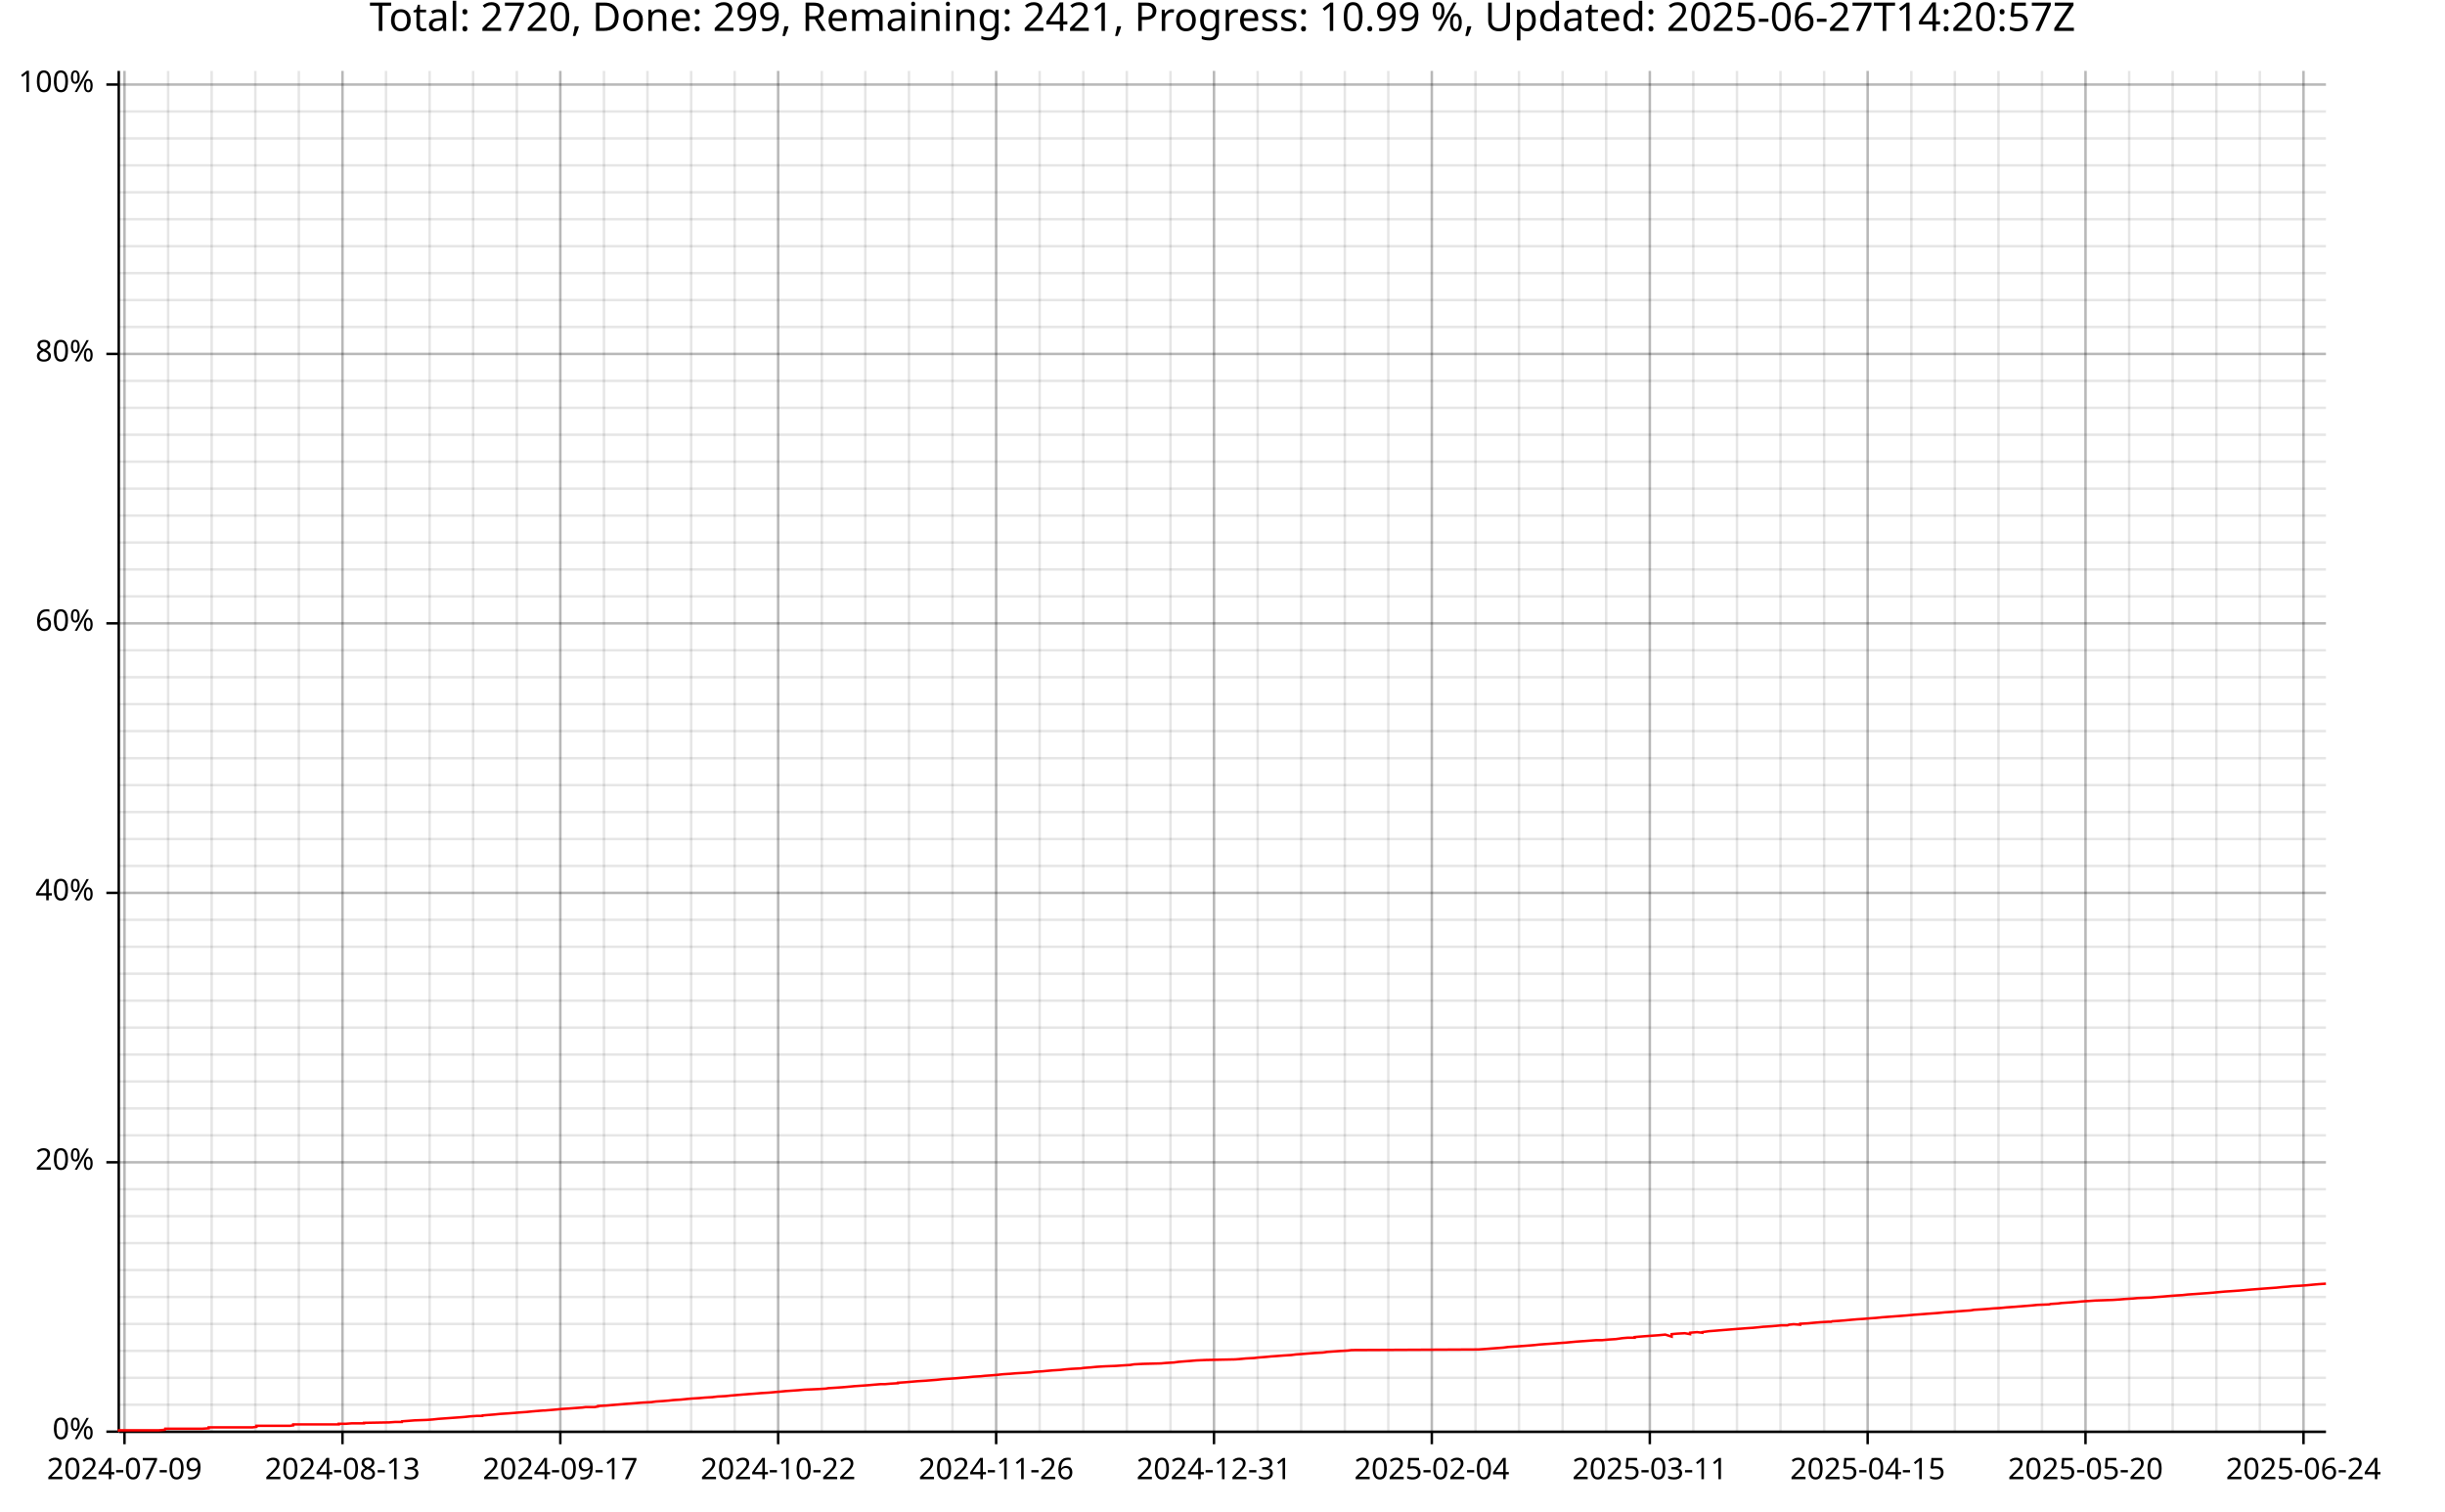
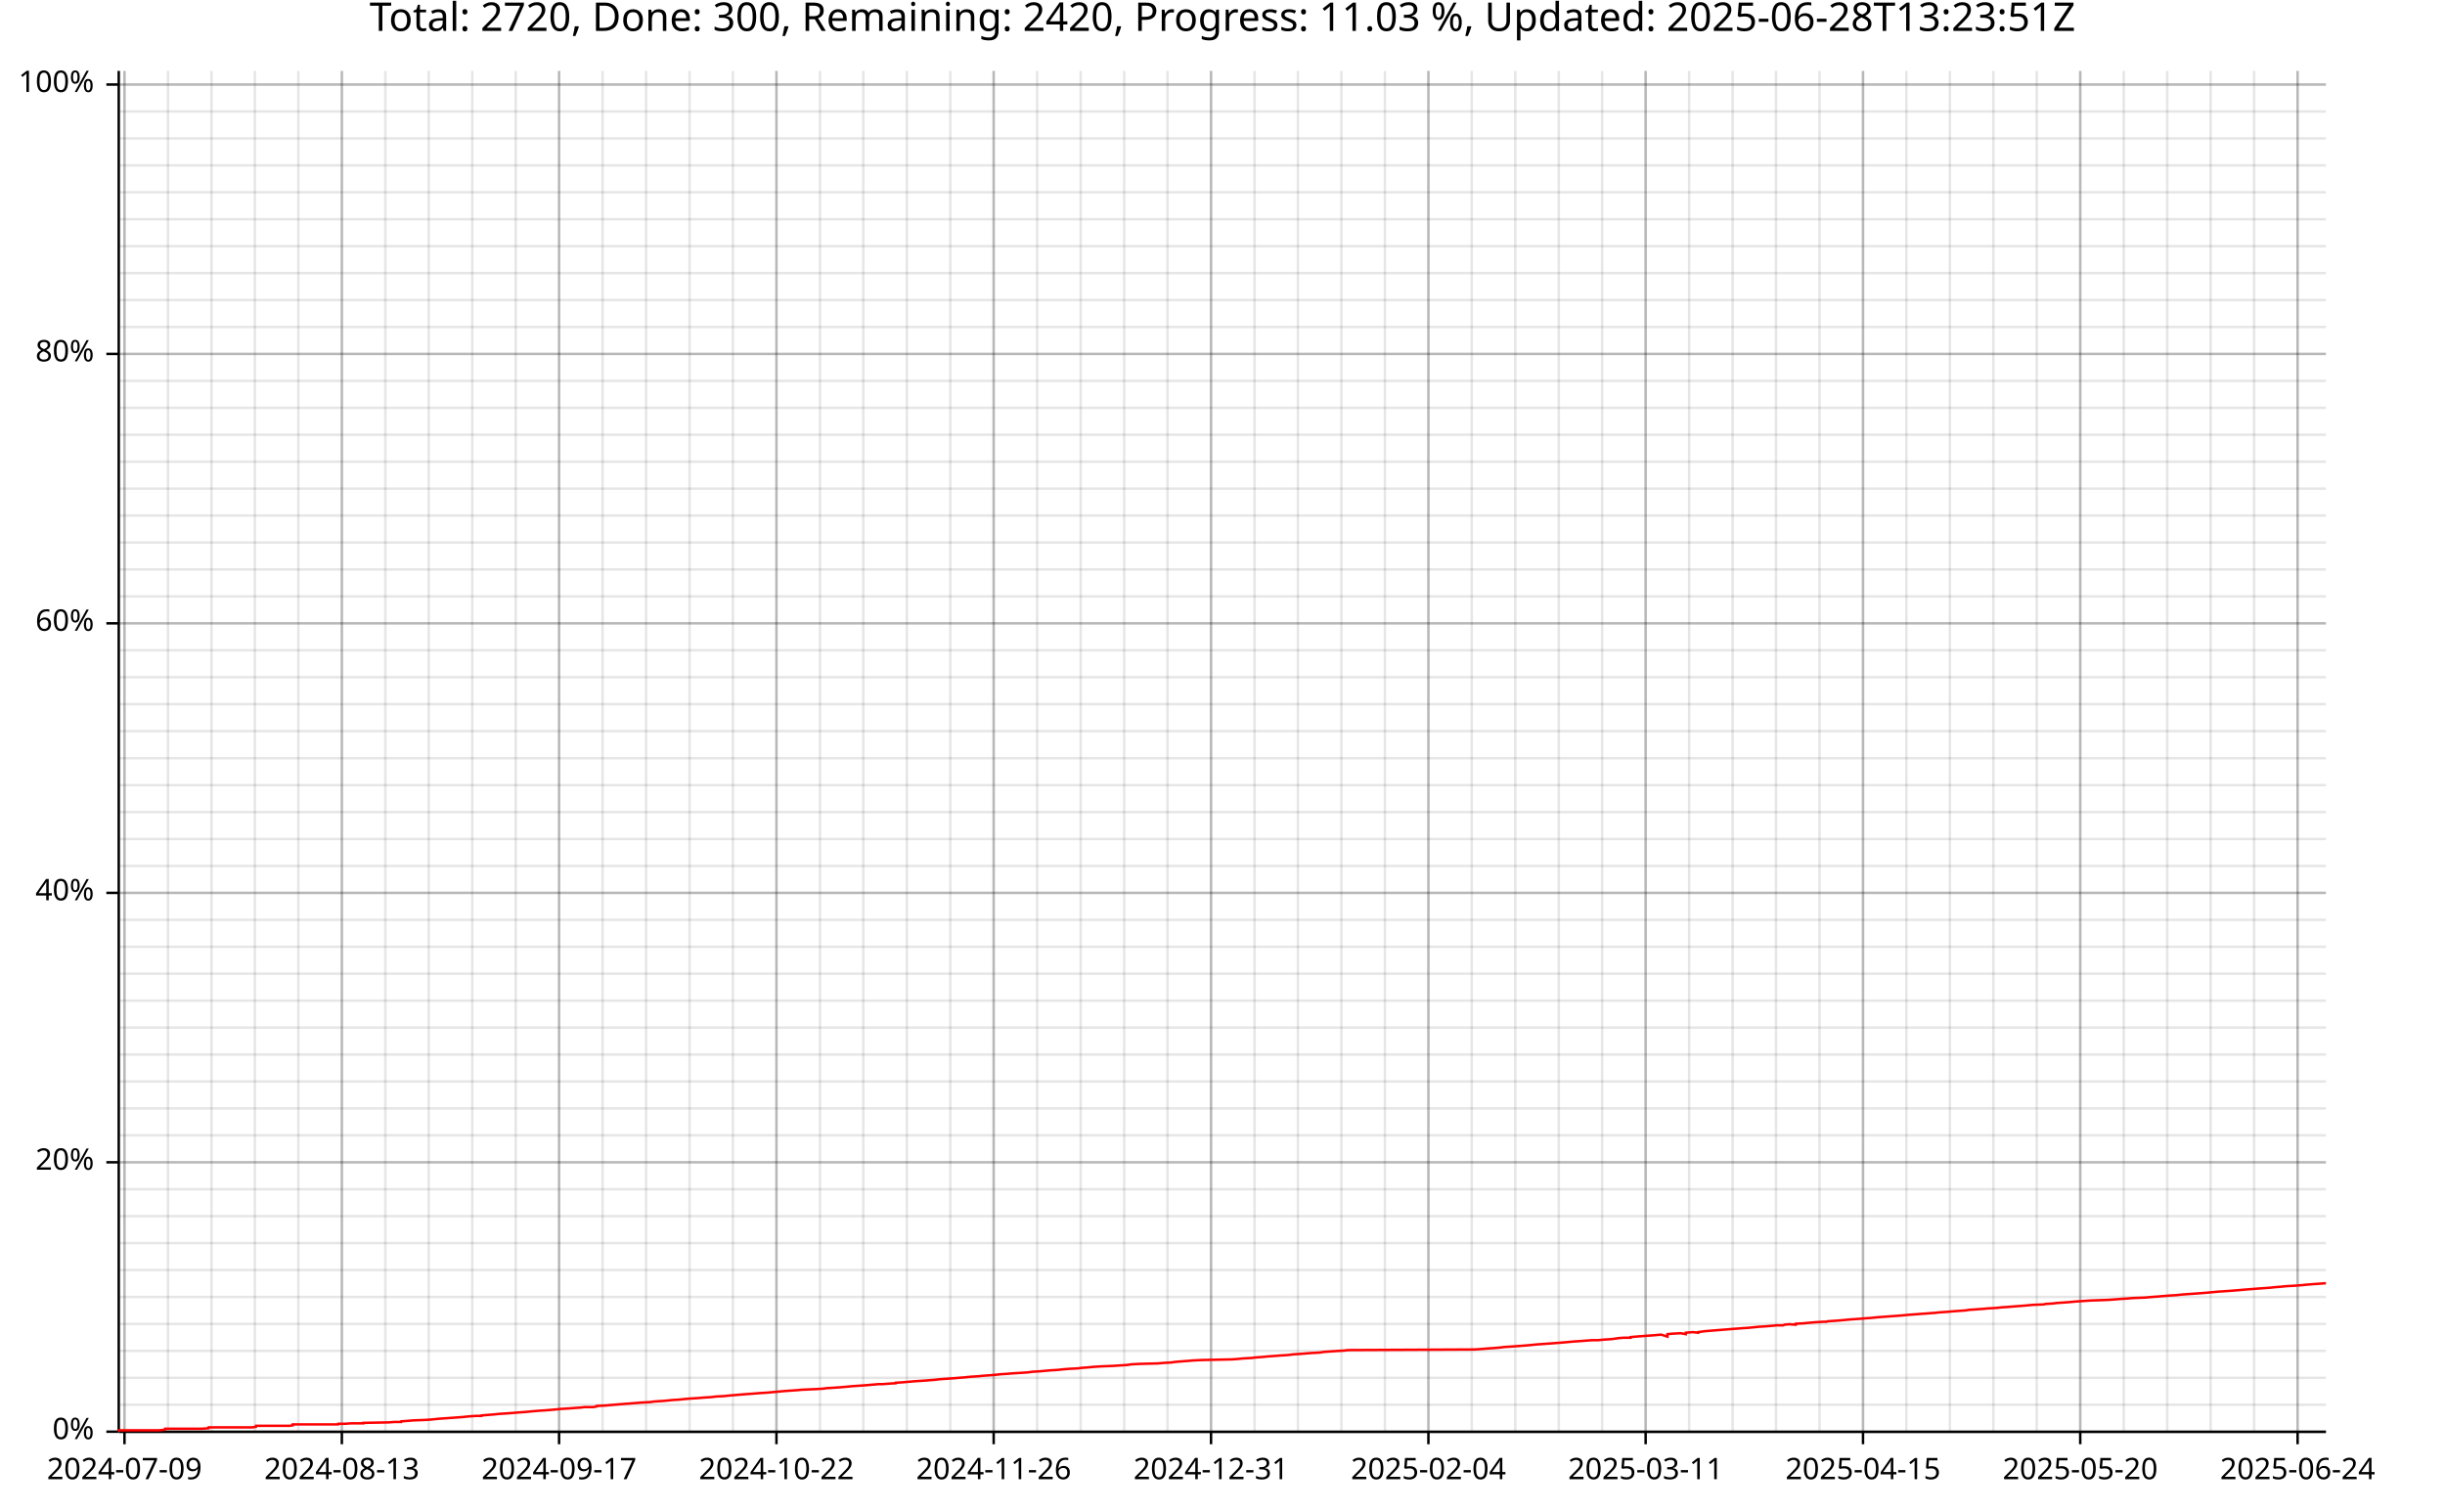
<svg xmlns="http://www.w3.org/2000/svg" width="987" height="610" viewBox="0 0 15792 9760">
  <text x="7896" y="5" dy="0.76em" text-anchor="middle" font-family="sans-serif" font-size="256" opacity="1" fill="#000000">
- Total: 2720, Done: 299, Remaining: 2421, Progress: 10.99 %, Updated: 2025-06-27T14:20:57Z
+ Total: 2720, Done: 300, Remaining: 2420, Progress: 11.03 %, Updated: 2025-06-28T13:23:51Z
</text>
  <line opacity="0.1" stroke="#000000" stroke-width="16" x1="804" y1="9247" x2="804" y2="458" />
-   <line opacity="0.1" stroke="#000000" stroke-width="16" x1="1086" y1="9247" x2="1086" y2="458" />
-   <line opacity="0.1" stroke="#000000" stroke-width="16" x1="1367" y1="9247" x2="1367" y2="458" />
-   <line opacity="0.1" stroke="#000000" stroke-width="16" x1="1649" y1="9247" x2="1649" y2="458" />
-   <line opacity="0.1" stroke="#000000" stroke-width="16" x1="1930" y1="9247" x2="1930" y2="458" />
-   <line opacity="0.1" stroke="#000000" stroke-width="16" x1="2212" y1="9247" x2="2212" y2="458" />
-   <line opacity="0.1" stroke="#000000" stroke-width="16" x1="2493" y1="9247" x2="2493" y2="458" />
-   <line opacity="0.1" stroke="#000000" stroke-width="16" x1="2775" y1="9247" x2="2775" y2="458" />
-   <line opacity="0.1" stroke="#000000" stroke-width="16" x1="3056" y1="9247" x2="3056" y2="458" />
-   <line opacity="0.1" stroke="#000000" stroke-width="16" x1="3338" y1="9247" x2="3338" y2="458" />
-   <line opacity="0.1" stroke="#000000" stroke-width="16" x1="3619" y1="9247" x2="3619" y2="458" />
-   <line opacity="0.1" stroke="#000000" stroke-width="16" x1="3901" y1="9247" x2="3901" y2="458" />
-   <line opacity="0.1" stroke="#000000" stroke-width="16" x1="4182" y1="9247" x2="4182" y2="458" />
-   <line opacity="0.1" stroke="#000000" stroke-width="16" x1="4464" y1="9247" x2="4464" y2="458" />
-   <line opacity="0.1" stroke="#000000" stroke-width="16" x1="4745" y1="9247" x2="4745" y2="458" />
-   <line opacity="0.1" stroke="#000000" stroke-width="16" x1="5026" y1="9247" x2="5026" y2="458" />
-   <line opacity="0.1" stroke="#000000" stroke-width="16" x1="5308" y1="9247" x2="5308" y2="458" />
-   <line opacity="0.1" stroke="#000000" stroke-width="16" x1="5589" y1="9247" x2="5589" y2="458" />
-   <line opacity="0.1" stroke="#000000" stroke-width="16" x1="5871" y1="9247" x2="5871" y2="458" />
-   <line opacity="0.1" stroke="#000000" stroke-width="16" x1="6152" y1="9247" x2="6152" y2="458" />
-   <line opacity="0.1" stroke="#000000" stroke-width="16" x1="6434" y1="9247" x2="6434" y2="458" />
-   <line opacity="0.1" stroke="#000000" stroke-width="16" x1="6715" y1="9247" x2="6715" y2="458" />
-   <line opacity="0.1" stroke="#000000" stroke-width="16" x1="6997" y1="9247" x2="6997" y2="458" />
-   <line opacity="0.1" stroke="#000000" stroke-width="16" x1="7278" y1="9247" x2="7278" y2="458" />
-   <line opacity="0.1" stroke="#000000" stroke-width="16" x1="7560" y1="9247" x2="7560" y2="458" />
-   <line opacity="0.1" stroke="#000000" stroke-width="16" x1="7841" y1="9247" x2="7841" y2="458" />
-   <line opacity="0.1" stroke="#000000" stroke-width="16" x1="8123" y1="9247" x2="8123" y2="458" />
-   <line opacity="0.1" stroke="#000000" stroke-width="16" x1="8404" y1="9247" x2="8404" y2="458" />
-   <line opacity="0.1" stroke="#000000" stroke-width="16" x1="8686" y1="9247" x2="8686" y2="458" />
-   <line opacity="0.1" stroke="#000000" stroke-width="16" x1="8967" y1="9247" x2="8967" y2="458" />
-   <line opacity="0.1" stroke="#000000" stroke-width="16" x1="9248" y1="9247" x2="9248" y2="458" />
-   <line opacity="0.1" stroke="#000000" stroke-width="16" x1="9530" y1="9247" x2="9530" y2="458" />
-   <line opacity="0.1" stroke="#000000" stroke-width="16" x1="9811" y1="9247" x2="9811" y2="458" />
-   <line opacity="0.1" stroke="#000000" stroke-width="16" x1="10093" y1="9247" x2="10093" y2="458" />
-   <line opacity="0.1" stroke="#000000" stroke-width="16" x1="10374" y1="9247" x2="10374" y2="458" />
-   <line opacity="0.1" stroke="#000000" stroke-width="16" x1="10656" y1="9247" x2="10656" y2="458" />
-   <line opacity="0.1" stroke="#000000" stroke-width="16" x1="10937" y1="9247" x2="10937" y2="458" />
-   <line opacity="0.1" stroke="#000000" stroke-width="16" x1="11219" y1="9247" x2="11219" y2="458" />
-   <line opacity="0.1" stroke="#000000" stroke-width="16" x1="11500" y1="9247" x2="11500" y2="458" />
-   <line opacity="0.1" stroke="#000000" stroke-width="16" x1="11782" y1="9247" x2="11782" y2="458" />
-   <line opacity="0.1" stroke="#000000" stroke-width="16" x1="12063" y1="9247" x2="12063" y2="458" />
-   <line opacity="0.1" stroke="#000000" stroke-width="16" x1="12345" y1="9247" x2="12345" y2="458" />
-   <line opacity="0.1" stroke="#000000" stroke-width="16" x1="12626" y1="9247" x2="12626" y2="458" />
-   <line opacity="0.1" stroke="#000000" stroke-width="16" x1="12908" y1="9247" x2="12908" y2="458" />
-   <line opacity="0.1" stroke="#000000" stroke-width="16" x1="13189" y1="9247" x2="13189" y2="458" />
-   <line opacity="0.1" stroke="#000000" stroke-width="16" x1="13470" y1="9247" x2="13470" y2="458" />
-   <line opacity="0.1" stroke="#000000" stroke-width="16" x1="13752" y1="9247" x2="13752" y2="458" />
-   <line opacity="0.1" stroke="#000000" stroke-width="16" x1="14033" y1="9247" x2="14033" y2="458" />
-   <line opacity="0.1" stroke="#000000" stroke-width="16" x1="14315" y1="9247" x2="14315" y2="458" />
-   <line opacity="0.1" stroke="#000000" stroke-width="16" x1="14596" y1="9247" x2="14596" y2="458" />
-   <line opacity="0.1" stroke="#000000" stroke-width="16" x1="14878" y1="9247" x2="14878" y2="458" />
+   <line opacity="0.1" stroke="#000000" stroke-width="16" x1="1085" y1="9247" x2="1085" y2="458" />
+   <line opacity="0.1" stroke="#000000" stroke-width="16" x1="1366" y1="9247" x2="1366" y2="458" />
+   <line opacity="0.1" stroke="#000000" stroke-width="16" x1="1646" y1="9247" x2="1646" y2="458" />
+   <line opacity="0.1" stroke="#000000" stroke-width="16" x1="1927" y1="9247" x2="1927" y2="458" />
+   <line opacity="0.1" stroke="#000000" stroke-width="16" x1="2208" y1="9247" x2="2208" y2="458" />
+   <line opacity="0.1" stroke="#000000" stroke-width="16" x1="2489" y1="9247" x2="2489" y2="458" />
+   <line opacity="0.1" stroke="#000000" stroke-width="16" x1="2769" y1="9247" x2="2769" y2="458" />
+   <line opacity="0.1" stroke="#000000" stroke-width="16" x1="3050" y1="9247" x2="3050" y2="458" />
+   <line opacity="0.1" stroke="#000000" stroke-width="16" x1="3331" y1="9247" x2="3331" y2="458" />
+   <line opacity="0.1" stroke="#000000" stroke-width="16" x1="3611" y1="9247" x2="3611" y2="458" />
+   <line opacity="0.1" stroke="#000000" stroke-width="16" x1="3892" y1="9247" x2="3892" y2="458" />
+   <line opacity="0.1" stroke="#000000" stroke-width="16" x1="4173" y1="9247" x2="4173" y2="458" />
+   <line opacity="0.1" stroke="#000000" stroke-width="16" x1="4454" y1="9247" x2="4454" y2="458" />
+   <line opacity="0.1" stroke="#000000" stroke-width="16" x1="4734" y1="9247" x2="4734" y2="458" />
+   <line opacity="0.1" stroke="#000000" stroke-width="16" x1="5015" y1="9247" x2="5015" y2="458" />
+   <line opacity="0.1" stroke="#000000" stroke-width="16" x1="5296" y1="9247" x2="5296" y2="458" />
+   <line opacity="0.1" stroke="#000000" stroke-width="16" x1="5576" y1="9247" x2="5576" y2="458" />
+   <line opacity="0.1" stroke="#000000" stroke-width="16" x1="5857" y1="9247" x2="5857" y2="458" />
+   <line opacity="0.1" stroke="#000000" stroke-width="16" x1="6138" y1="9247" x2="6138" y2="458" />
+   <line opacity="0.1" stroke="#000000" stroke-width="16" x1="6418" y1="9247" x2="6418" y2="458" />
+   <line opacity="0.1" stroke="#000000" stroke-width="16" x1="6699" y1="9247" x2="6699" y2="458" />
+   <line opacity="0.1" stroke="#000000" stroke-width="16" x1="6980" y1="9247" x2="6980" y2="458" />
+   <line opacity="0.1" stroke="#000000" stroke-width="16" x1="7261" y1="9247" x2="7261" y2="458" />
+   <line opacity="0.1" stroke="#000000" stroke-width="16" x1="7541" y1="9247" x2="7541" y2="458" />
+   <line opacity="0.1" stroke="#000000" stroke-width="16" x1="7822" y1="9247" x2="7822" y2="458" />
+   <line opacity="0.1" stroke="#000000" stroke-width="16" x1="8103" y1="9247" x2="8103" y2="458" />
+   <line opacity="0.1" stroke="#000000" stroke-width="16" x1="8383" y1="9247" x2="8383" y2="458" />
+   <line opacity="0.1" stroke="#000000" stroke-width="16" x1="8664" y1="9247" x2="8664" y2="458" />
+   <line opacity="0.1" stroke="#000000" stroke-width="16" x1="8945" y1="9247" x2="8945" y2="458" />
+   <line opacity="0.1" stroke="#000000" stroke-width="16" x1="9226" y1="9247" x2="9226" y2="458" />
+   <line opacity="0.1" stroke="#000000" stroke-width="16" x1="9506" y1="9247" x2="9506" y2="458" />
+   <line opacity="0.1" stroke="#000000" stroke-width="16" x1="9787" y1="9247" x2="9787" y2="458" />
+   <line opacity="0.1" stroke="#000000" stroke-width="16" x1="10068" y1="9247" x2="10068" y2="458" />
+   <line opacity="0.1" stroke="#000000" stroke-width="16" x1="10348" y1="9247" x2="10348" y2="458" />
+   <line opacity="0.1" stroke="#000000" stroke-width="16" x1="10629" y1="9247" x2="10629" y2="458" />
+   <line opacity="0.1" stroke="#000000" stroke-width="16" x1="10910" y1="9247" x2="10910" y2="458" />
+   <line opacity="0.1" stroke="#000000" stroke-width="16" x1="11191" y1="9247" x2="11191" y2="458" />
+   <line opacity="0.1" stroke="#000000" stroke-width="16" x1="11471" y1="9247" x2="11471" y2="458" />
+   <line opacity="0.1" stroke="#000000" stroke-width="16" x1="11752" y1="9247" x2="11752" y2="458" />
+   <line opacity="0.1" stroke="#000000" stroke-width="16" x1="12033" y1="9247" x2="12033" y2="458" />
+   <line opacity="0.1" stroke="#000000" stroke-width="16" x1="12313" y1="9247" x2="12313" y2="458" />
+   <line opacity="0.1" stroke="#000000" stroke-width="16" x1="12594" y1="9247" x2="12594" y2="458" />
+   <line opacity="0.1" stroke="#000000" stroke-width="16" x1="12875" y1="9247" x2="12875" y2="458" />
+   <line opacity="0.1" stroke="#000000" stroke-width="16" x1="13155" y1="9247" x2="13155" y2="458" />
+   <line opacity="0.1" stroke="#000000" stroke-width="16" x1="13436" y1="9247" x2="13436" y2="458" />
+   <line opacity="0.1" stroke="#000000" stroke-width="16" x1="13717" y1="9247" x2="13717" y2="458" />
+   <line opacity="0.1" stroke="#000000" stroke-width="16" x1="13998" y1="9247" x2="13998" y2="458" />
+   <line opacity="0.1" stroke="#000000" stroke-width="16" x1="14278" y1="9247" x2="14278" y2="458" />
+   <line opacity="0.1" stroke="#000000" stroke-width="16" x1="14559" y1="9247" x2="14559" y2="458" />
+   <line opacity="0.1" stroke="#000000" stroke-width="16" x1="14840" y1="9247" x2="14840" y2="458" />
  <line opacity="0.1" stroke="#000000" stroke-width="16" x1="768" y1="9247" x2="15023" y2="9247" />
  <line opacity="0.1" stroke="#000000" stroke-width="16" x1="768" y1="9073" x2="15023" y2="9073" />
  <line opacity="0.1" stroke="#000000" stroke-width="16" x1="768" y1="8899" x2="15023" y2="8899" />
  <line opacity="0.1" stroke="#000000" stroke-width="16" x1="768" y1="8725" x2="15023" y2="8725" />
  <line opacity="0.1" stroke="#000000" stroke-width="16" x1="768" y1="8551" x2="15023" y2="8551" />
  <line opacity="0.1" stroke="#000000" stroke-width="16" x1="768" y1="8377" x2="15023" y2="8377" />
  <line opacity="0.1" stroke="#000000" stroke-width="16" x1="768" y1="8203" x2="15023" y2="8203" />
  <line opacity="0.1" stroke="#000000" stroke-width="16" x1="768" y1="8029" x2="15023" y2="8029" />
  <line opacity="0.1" stroke="#000000" stroke-width="16" x1="768" y1="7855" x2="15023" y2="7855" />
  <line opacity="0.1" stroke="#000000" stroke-width="16" x1="768" y1="7681" x2="15023" y2="7681" />
  <line opacity="0.1" stroke="#000000" stroke-width="16" x1="768" y1="7507" x2="15023" y2="7507" />
  <line opacity="0.1" stroke="#000000" stroke-width="16" x1="768" y1="7333" x2="15023" y2="7333" />
  <line opacity="0.1" stroke="#000000" stroke-width="16" x1="768" y1="7159" x2="15023" y2="7159" />
  <line opacity="0.1" stroke="#000000" stroke-width="16" x1="768" y1="6985" x2="15023" y2="6985" />
  <line opacity="0.1" stroke="#000000" stroke-width="16" x1="768" y1="6811" x2="15023" y2="6811" />
  <line opacity="0.1" stroke="#000000" stroke-width="16" x1="768" y1="6637" x2="15023" y2="6637" />
  <line opacity="0.1" stroke="#000000" stroke-width="16" x1="768" y1="6463" x2="15023" y2="6463" />
  <line opacity="0.1" stroke="#000000" stroke-width="16" x1="768" y1="6289" x2="15023" y2="6289" />
  <line opacity="0.1" stroke="#000000" stroke-width="16" x1="768" y1="6115" x2="15023" y2="6115" />
  <line opacity="0.1" stroke="#000000" stroke-width="16" x1="768" y1="5941" x2="15023" y2="5941" />
  <line opacity="0.1" stroke="#000000" stroke-width="16" x1="768" y1="5767" x2="15023" y2="5767" />
  <line opacity="0.1" stroke="#000000" stroke-width="16" x1="768" y1="5593" x2="15023" y2="5593" />
  <line opacity="0.1" stroke="#000000" stroke-width="16" x1="768" y1="5419" x2="15023" y2="5419" />
  <line opacity="0.1" stroke="#000000" stroke-width="16" x1="768" y1="5245" x2="15023" y2="5245" />
  <line opacity="0.1" stroke="#000000" stroke-width="16" x1="768" y1="5071" x2="15023" y2="5071" />
  <line opacity="0.1" stroke="#000000" stroke-width="16" x1="768" y1="4897" x2="15023" y2="4897" />
  <line opacity="0.1" stroke="#000000" stroke-width="16" x1="768" y1="4722" x2="15023" y2="4722" />
  <line opacity="0.1" stroke="#000000" stroke-width="16" x1="768" y1="4548" x2="15023" y2="4548" />
  <line opacity="0.1" stroke="#000000" stroke-width="16" x1="768" y1="4374" x2="15023" y2="4374" />
  <line opacity="0.1" stroke="#000000" stroke-width="16" x1="768" y1="4200" x2="15023" y2="4200" />
  <line opacity="0.1" stroke="#000000" stroke-width="16" x1="768" y1="4026" x2="15023" y2="4026" />
  <line opacity="0.1" stroke="#000000" stroke-width="16" x1="768" y1="3852" x2="15023" y2="3852" />
  <line opacity="0.1" stroke="#000000" stroke-width="16" x1="768" y1="3678" x2="15023" y2="3678" />
  <line opacity="0.1" stroke="#000000" stroke-width="16" x1="768" y1="3504" x2="15023" y2="3504" />
  <line opacity="0.1" stroke="#000000" stroke-width="16" x1="768" y1="3330" x2="15023" y2="3330" />
  <line opacity="0.1" stroke="#000000" stroke-width="16" x1="768" y1="3156" x2="15023" y2="3156" />
  <line opacity="0.1" stroke="#000000" stroke-width="16" x1="768" y1="2982" x2="15023" y2="2982" />
  <line opacity="0.1" stroke="#000000" stroke-width="16" x1="768" y1="2808" x2="15023" y2="2808" />
  <line opacity="0.1" stroke="#000000" stroke-width="16" x1="768" y1="2634" x2="15023" y2="2634" />
  <line opacity="0.1" stroke="#000000" stroke-width="16" x1="768" y1="2460" x2="15023" y2="2460" />
  <line opacity="0.1" stroke="#000000" stroke-width="16" x1="768" y1="2286" x2="15023" y2="2286" />
  <line opacity="0.1" stroke="#000000" stroke-width="16" x1="768" y1="2112" x2="15023" y2="2112" />
  <line opacity="0.1" stroke="#000000" stroke-width="16" x1="768" y1="1938" x2="15023" y2="1938" />
  <line opacity="0.1" stroke="#000000" stroke-width="16" x1="768" y1="1764" x2="15023" y2="1764" />
  <line opacity="0.1" stroke="#000000" stroke-width="16" x1="768" y1="1590" x2="15023" y2="1590" />
  <line opacity="0.1" stroke="#000000" stroke-width="16" x1="768" y1="1416" x2="15023" y2="1416" />
  <line opacity="0.1" stroke="#000000" stroke-width="16" x1="768" y1="1242" x2="15023" y2="1242" />
  <line opacity="0.1" stroke="#000000" stroke-width="16" x1="768" y1="1068" x2="15023" y2="1068" />
  <line opacity="0.1" stroke="#000000" stroke-width="16" x1="768" y1="894" x2="15023" y2="894" />
  <line opacity="0.1" stroke="#000000" stroke-width="16" x1="768" y1="720" x2="15023" y2="720" />
  <line opacity="0.1" stroke="#000000" stroke-width="16" x1="768" y1="546" x2="15023" y2="546" />
  <line opacity="0.2" stroke="#000000" stroke-width="16" x1="804" y1="9247" x2="804" y2="458" />
-   <line opacity="0.2" stroke="#000000" stroke-width="16" x1="2212" y1="9247" x2="2212" y2="458" />
-   <line opacity="0.2" stroke="#000000" stroke-width="16" x1="3619" y1="9247" x2="3619" y2="458" />
-   <line opacity="0.2" stroke="#000000" stroke-width="16" x1="5026" y1="9247" x2="5026" y2="458" />
-   <line opacity="0.2" stroke="#000000" stroke-width="16" x1="6434" y1="9247" x2="6434" y2="458" />
-   <line opacity="0.2" stroke="#000000" stroke-width="16" x1="7841" y1="9247" x2="7841" y2="458" />
-   <line opacity="0.2" stroke="#000000" stroke-width="16" x1="9248" y1="9247" x2="9248" y2="458" />
-   <line opacity="0.2" stroke="#000000" stroke-width="16" x1="10656" y1="9247" x2="10656" y2="458" />
-   <line opacity="0.2" stroke="#000000" stroke-width="16" x1="12063" y1="9247" x2="12063" y2="458" />
-   <line opacity="0.2" stroke="#000000" stroke-width="16" x1="13470" y1="9247" x2="13470" y2="458" />
-   <line opacity="0.2" stroke="#000000" stroke-width="16" x1="14878" y1="9247" x2="14878" y2="458" />
+   <line opacity="0.2" stroke="#000000" stroke-width="16" x1="2208" y1="9247" x2="2208" y2="458" />
+   <line opacity="0.2" stroke="#000000" stroke-width="16" x1="3611" y1="9247" x2="3611" y2="458" />
+   <line opacity="0.2" stroke="#000000" stroke-width="16" x1="5015" y1="9247" x2="5015" y2="458" />
+   <line opacity="0.2" stroke="#000000" stroke-width="16" x1="6418" y1="9247" x2="6418" y2="458" />
+   <line opacity="0.2" stroke="#000000" stroke-width="16" x1="7822" y1="9247" x2="7822" y2="458" />
+   <line opacity="0.2" stroke="#000000" stroke-width="16" x1="9226" y1="9247" x2="9226" y2="458" />
+   <line opacity="0.2" stroke="#000000" stroke-width="16" x1="10629" y1="9247" x2="10629" y2="458" />
+   <line opacity="0.2" stroke="#000000" stroke-width="16" x1="12033" y1="9247" x2="12033" y2="458" />
+   <line opacity="0.2" stroke="#000000" stroke-width="16" x1="13436" y1="9247" x2="13436" y2="458" />
+   <line opacity="0.2" stroke="#000000" stroke-width="16" x1="14840" y1="9247" x2="14840" y2="458" />
  <line opacity="0.2" stroke="#000000" stroke-width="16" x1="768" y1="9247" x2="15023" y2="9247" />
  <line opacity="0.2" stroke="#000000" stroke-width="16" x1="768" y1="7507" x2="15023" y2="7507" />
  <line opacity="0.2" stroke="#000000" stroke-width="16" x1="768" y1="5767" x2="15023" y2="5767" />
  <line opacity="0.2" stroke="#000000" stroke-width="16" x1="768" y1="4026" x2="15023" y2="4026" />
  <line opacity="0.2" stroke="#000000" stroke-width="16" x1="768" y1="2286" x2="15023" y2="2286" />
  <line opacity="0.2" stroke="#000000" stroke-width="16" x1="768" y1="546" x2="15023" y2="546" />
  <polyline fill="none" opacity="1" stroke="#000000" stroke-width="16" points="767,458 767,9247 " />
  <text x="608" y="9247" dy="0.5ex" text-anchor="end" font-family="sans-serif" font-size="192" opacity="1" fill="#000000">
0%
</text>
  <polyline fill="none" opacity="1" stroke="#000000" stroke-width="16" points="687,9247 767,9247 " />
  <text x="608" y="7507" dy="0.5ex" text-anchor="end" font-family="sans-serif" font-size="192" opacity="1" fill="#000000">
20%
</text>
  <polyline fill="none" opacity="1" stroke="#000000" stroke-width="16" points="687,7507 767,7507 " />
  <text x="608" y="5767" dy="0.5ex" text-anchor="end" font-family="sans-serif" font-size="192" opacity="1" fill="#000000">
40%
</text>
  <polyline fill="none" opacity="1" stroke="#000000" stroke-width="16" points="687,5767 767,5767 " />
  <text x="608" y="4026" dy="0.5ex" text-anchor="end" font-family="sans-serif" font-size="192" opacity="1" fill="#000000">
60%
</text>
  <polyline fill="none" opacity="1" stroke="#000000" stroke-width="16" points="687,4026 767,4026 " />
  <text x="608" y="2286" dy="0.5ex" text-anchor="end" font-family="sans-serif" font-size="192" opacity="1" fill="#000000">
80%
</text>
  <polyline fill="none" opacity="1" stroke="#000000" stroke-width="16" points="687,2286 767,2286 " />
  <text x="608" y="546" dy="0.5ex" text-anchor="end" font-family="sans-serif" font-size="192" opacity="1" fill="#000000">
100%
</text>
  <polyline fill="none" opacity="1" stroke="#000000" stroke-width="16" points="687,546 767,546 " />
  <polyline fill="none" opacity="1" stroke="#000000" stroke-width="16" points="768,9248 15023,9248 " />
  <text x="804" y="9408" dy="0.76em" text-anchor="middle" font-family="sans-serif" font-size="192" opacity="1" fill="#000000">
2024-07-09
</text>
  <polyline fill="none" opacity="1" stroke="#000000" stroke-width="16" points="804,9248 804,9328 " />
-   <text x="2212" y="9408" dy="0.76em" text-anchor="middle" font-family="sans-serif" font-size="192" opacity="1" fill="#000000">
+   <text x="2208" y="9408" dy="0.76em" text-anchor="middle" font-family="sans-serif" font-size="192" opacity="1" fill="#000000">
2024-08-13
</text>
-   <polyline fill="none" opacity="1" stroke="#000000" stroke-width="16" points="2212,9248 2212,9328 " />
-   <text x="3619" y="9408" dy="0.76em" text-anchor="middle" font-family="sans-serif" font-size="192" opacity="1" fill="#000000">
+   <polyline fill="none" opacity="1" stroke="#000000" stroke-width="16" points="2208,9248 2208,9328 " />
+   <text x="3611" y="9408" dy="0.76em" text-anchor="middle" font-family="sans-serif" font-size="192" opacity="1" fill="#000000">
2024-09-17
</text>
-   <polyline fill="none" opacity="1" stroke="#000000" stroke-width="16" points="3619,9248 3619,9328 " />
-   <text x="5026" y="9408" dy="0.76em" text-anchor="middle" font-family="sans-serif" font-size="192" opacity="1" fill="#000000">
+   <polyline fill="none" opacity="1" stroke="#000000" stroke-width="16" points="3611,9248 3611,9328 " />
+   <text x="5015" y="9408" dy="0.76em" text-anchor="middle" font-family="sans-serif" font-size="192" opacity="1" fill="#000000">
2024-10-22
</text>
-   <polyline fill="none" opacity="1" stroke="#000000" stroke-width="16" points="5026,9248 5026,9328 " />
-   <text x="6434" y="9408" dy="0.76em" text-anchor="middle" font-family="sans-serif" font-size="192" opacity="1" fill="#000000">
+   <polyline fill="none" opacity="1" stroke="#000000" stroke-width="16" points="5015,9248 5015,9328 " />
+   <text x="6418" y="9408" dy="0.76em" text-anchor="middle" font-family="sans-serif" font-size="192" opacity="1" fill="#000000">
2024-11-26
</text>
-   <polyline fill="none" opacity="1" stroke="#000000" stroke-width="16" points="6434,9248 6434,9328 " />
-   <text x="7841" y="9408" dy="0.76em" text-anchor="middle" font-family="sans-serif" font-size="192" opacity="1" fill="#000000">
+   <polyline fill="none" opacity="1" stroke="#000000" stroke-width="16" points="6418,9248 6418,9328 " />
+   <text x="7822" y="9408" dy="0.76em" text-anchor="middle" font-family="sans-serif" font-size="192" opacity="1" fill="#000000">
2024-12-31
</text>
-   <polyline fill="none" opacity="1" stroke="#000000" stroke-width="16" points="7841,9248 7841,9328 " />
-   <text x="9248" y="9408" dy="0.76em" text-anchor="middle" font-family="sans-serif" font-size="192" opacity="1" fill="#000000">
+   <polyline fill="none" opacity="1" stroke="#000000" stroke-width="16" points="7822,9248 7822,9328 " />
+   <text x="9226" y="9408" dy="0.76em" text-anchor="middle" font-family="sans-serif" font-size="192" opacity="1" fill="#000000">
2025-02-04
</text>
-   <polyline fill="none" opacity="1" stroke="#000000" stroke-width="16" points="9248,9248 9248,9328 " />
-   <text x="10656" y="9408" dy="0.76em" text-anchor="middle" font-family="sans-serif" font-size="192" opacity="1" fill="#000000">
+   <polyline fill="none" opacity="1" stroke="#000000" stroke-width="16" points="9226,9248 9226,9328 " />
+   <text x="10629" y="9408" dy="0.76em" text-anchor="middle" font-family="sans-serif" font-size="192" opacity="1" fill="#000000">
2025-03-11
</text>
-   <polyline fill="none" opacity="1" stroke="#000000" stroke-width="16" points="10656,9248 10656,9328 " />
-   <text x="12063" y="9408" dy="0.76em" text-anchor="middle" font-family="sans-serif" font-size="192" opacity="1" fill="#000000">
+   <polyline fill="none" opacity="1" stroke="#000000" stroke-width="16" points="10629,9248 10629,9328 " />
+   <text x="12033" y="9408" dy="0.76em" text-anchor="middle" font-family="sans-serif" font-size="192" opacity="1" fill="#000000">
2025-04-15
</text>
-   <polyline fill="none" opacity="1" stroke="#000000" stroke-width="16" points="12063,9248 12063,9328 " />
-   <text x="13470" y="9408" dy="0.76em" text-anchor="middle" font-family="sans-serif" font-size="192" opacity="1" fill="#000000">
+   <polyline fill="none" opacity="1" stroke="#000000" stroke-width="16" points="12033,9248 12033,9328 " />
+   <text x="13436" y="9408" dy="0.76em" text-anchor="middle" font-family="sans-serif" font-size="192" opacity="1" fill="#000000">
2025-05-20
</text>
-   <polyline fill="none" opacity="1" stroke="#000000" stroke-width="16" points="13470,9248 13470,9328 " />
-   <text x="14878" y="9408" dy="0.76em" text-anchor="middle" font-family="sans-serif" font-size="192" opacity="1" fill="#000000">
+   <polyline fill="none" opacity="1" stroke="#000000" stroke-width="16" points="13436,9248 13436,9328 " />
+   <text x="14840" y="9408" dy="0.76em" text-anchor="middle" font-family="sans-serif" font-size="192" opacity="1" fill="#000000">
2025-06-24
</text>
-   <polyline fill="none" opacity="1" stroke="#000000" stroke-width="16" points="14878,9248 14878,9328 " />
-   <polyline fill="none" opacity="1" stroke="#FF0000" stroke-width="16" points="768,9247 768,9244 769,9241 769,9238 824,9238 864,9238 904,9238 947,9238 985,9238 1026,9238 1065,9235 1065,9235 1066,9232 1066,9232 1067,9228 1108,9228 1148,9228 1149,9228 1188,9228 1229,9228 1305,9228 1306,9228 1348,9225 1348,9222 1348,9219 1389,9219 1429,9219 1504,9219 1504,9219 1548,9219 1632,9219 1632,9219 1656,9216 1656,9212 1656,9212 1656,9209 1670,9209 1670,9209 1711,9209 1752,9209 1791,9209 1831,9209 1874,9209 1894,9206 1894,9203 1894,9200 1952,9200 1994,9200 2032,9200 2071,9200 2071,9200 2072,9200 2113,9200 2148,9200 2148,9200 2188,9200 2188,9196 2188,9196 2189,9196 2232,9196 2273,9193 2273,9193 2306,9193 2351,9193 2351,9190 2351,9190 2513,9187 2514,9187 2555,9184 2556,9184 2596,9184 2597,9180 2597,9180 2639,9177 2639,9177 2676,9174 2676,9174 2757,9171 2757,9171 2757,9171 2796,9168 2796,9168 2833,9164 2833,9164 2876,9161 2876,9161 2917,9158 2917,9158 2959,9155 2959,9155 2999,9152 2999,9152 3036,9148 3036,9148 3036,9148 3081,9145 3081,9145 3115,9145 3116,9145 3117,9142 3117,9142 3154,9139 3154,9139 3192,9136 3192,9136 3232,9132 3232,9132 3279,9129 3279,9129 3319,9126 3319,9126 3353,9123 3353,9123 3397,9120 3397,9120 3437,9116 3437,9116 3473,9113 3473,9113 3511,9110 3511,9110 3519,9110 3556,9107 3556,9107 3591,9104 3591,9104 3631,9100 3631,9100 3679,9097 3679,9097 3719,9094 3719,9094 3762,9091 3762,9091 3762,9091 3784,9088 3784,9088 3841,9088 3863,9084 3863,9084 3863,9081 3863,9081 3921,9078 3921,9078 3952,9075 3952,9075 3988,9072 3988,9072 4036,9068 4036,9068 4077,9065 4077,9065 4077,9065 4115,9062 4115,9062 4150,9059 4150,9059 4208,9056 4208,9056 4237,9052 4237,9052 4285,9049 4285,9049 4321,9046 4321,9046 4347,9043 4347,9043 4396,9040 4396,9040 4435,9036 4435,9036 4469,9033 4469,9033 4519,9030 4519,9030 4551,9027 4551,9027 4602,9024 4602,9024 4634,9020 4634,9020 4690,9017 4690,9017 4716,9014 4716,9014 4752,9011 4752,9011 4752,9011 4752,9011 4752,9011 4752,9011 4788,9008 4788,9008 4838,9004 4838,9004 4880,9001 4880,9001 4914,8998 4914,8998 4965,8995 4965,8995 4998,8992 4998,8992 5043,8988 5043,8988 5073,8985 5073,8985 5117,8982 5160,8979 5160,8979 5192,8976 5283,8972 5283,8972 5333,8969 5350,8966 5399,8963 5443,8960 5488,8956 5520,8953 5564,8950 5607,8947 5607,8947 5641,8944 5641,8944 5689,8940 5689,8940 5716,8940 5751,8937 5751,8937 5800,8934 5800,8934 5800,8931 5800,8931 5845,8928 5845,8928 5891,8924 5891,8924 5926,8921 5926,8921 5976,8918 5976,8918 6013,8915 6013,8915 6051,8912 6051,8912 6087,8908 6087,8908 6131,8905 6131,8905 6175,8902 6175,8902 6209,8899 6209,8899 6246,8896 6246,8896 6286,8892 6286,8892 6335,8889 6335,8889 6362,8886 6362,8886 6405,8883 6405,8883 6441,8880 6441,8880 6477,8876 6477,8876 6524,8873 6524,8873 6559,8870 6559,8870 6610,8867 6610,8867 6655,8864 6655,8864 6684,8860 6684,8860 6734,8857 6734,8857 6765,8854 6765,8854 6799,8851 6799,8851 6848,8848 6848,8848 6885,8844 6885,8844 6922,8841 6922,8841 6981,8838 6981,8838 7000,8835 7000,8835 7041,8832 7042,8832 7083,8828 7083,8828 7132,8825 7132,8825 7208,8822 7208,8822 7251,8819 7251,8819 7300,8816 7300,8816 7324,8812 7324,8812 7381,8809 7381,8809 7499,8806 7499,8806 7531,8803 7531,8803 7583,8800 7583,8800 7611,8796 7611,8796 7648,8793 7648,8793 7689,8790 7689,8790 7723,8787 7723,8787 7785,8784 7785,8784 7978,8780 7978,8780 8017,8777 8047,8774 8047,8774 8104,8771 8104,8771 8126,8768 8126,8768 8179,8764 8179,8764 8208,8761 8208,8761 8252,8758 8252,8758 8290,8755 8290,8755 8340,8752 8340,8752 8371,8748 8371,8748 8371,8748 8371,8748 8414,8745 8414,8745 8452,8742 8452,8742 8489,8739 8489,8739 8545,8736 8545,8736 8570,8732 8570,8732 8613,8729 8655,8726 8655,8726 8705,8723 8705,8723 8730,8720 8730,8720 9549,8716 9549,8716 9593,8713 9593,8713 9629,8710 9629,8710 9671,8707 9671,8707 9710,8704 9710,8704 9710,8704 9710,8704 9742,8700 9742,8700 9789,8697 9789,8697 9830,8694 9830,8694 9870,8691 9870,8691 9907,8688 9907,8688 9945,8684 9945,8684 9986,8681 9986,8681 10030,8678 10030,8678 10067,8675 10067,8675 10109,8672 10110,8672 10153,8668 10153,8668 10186,8665 10186,8665 10229,8662 10230,8662 10271,8659 10271,8659 10310,8656 10310,8656 10348,8656 10348,8656 10390,8652 10390,8652 10437,8649 10437,8649 10479,8643 10479,8643 10514,8640 10514,8640 10558,8640 10558,8640 10558,8636 10592,8633 10592,8633 10630,8630 10630,8630 10672,8627 10672,8627 10714,8624 10714,8624 10756,8620 10756,8620 10797,8633 10797,8633 10797,8617 10830,8614 10830,8614 10882,8611 10882,8611 10916,8617 10916,8617 10916,8608 10961,8604 10961,8604 10961,8604 10995,8608 10995,8604 10995,8604 11038,8598 11077,8595 11077,8595 11112,8592 11112,8592 11162,8588 11162,8588 11200,8585 11200,8585 11236,8582 11236,8582 11239,8582 11240,8582 11240,8582 11277,8579 11277,8579 11322,8576 11322,8576 11364,8572 11364,8572 11390,8569 11390,8569 11394,8569 11394,8569 11394,8569 11441,8566 11441,8566 11475,8563 11475,8563 11506,8560 11506,8560 11546,8560 11546,8560 11555,8556 11555,8556 11585,8553 11585,8553 11627,8556 11627,8556 11627,8550 11679,8547 11679,8547 11709,8544 11709,8544 11709,8544 11756,8540 11756,8540 11807,8537 11828,8537 11828,8537 11828,8537 11828,8537 11833,8534 11833,8534 11880,8531 11880,8531 11917,8528 11917,8528 11960,8524 11960,8524 11995,8521 11995,8521 12042,8518 12042,8518 12075,8515 12075,8515 12119,8512 12119,8512 12157,8508 12157,8508 12198,8505 12198,8505 12238,8502 12238,8502 12279,8499 12279,8499 12318,8496 12318,8496 12361,8492 12361,8492 12403,8489 12403,8489 12441,8486 12441,8486 12482,8483 12483,8483 12522,8480 12522,8480 12563,8476 12563,8476 12610,8473 12610,8473 12641,8470 12641,8470 12682,8467 12682,8467 12727,8464 12727,8464 12750,8460 12750,8460 12796,8457 12796,8457 12839,8454 12839,8454 12871,8451 12871,8451 12922,8448 12922,8448 12962,8444 12962,8444 13006,8441 13007,8441 13043,8438 13043,8438 13082,8435 13082,8435 13120,8432 13120,8432 13120,8432 13160,8428 13160,8428 13235,8425 13235,8425 13246,8422 13246,8422 13293,8419 13293,8419 13315,8416 13315,8416 13375,8412 13375,8412 13413,8409 13413,8409 13444,8406 13444,8406 13491,8403 13491,8403 13534,8400 13534,8400 13648,8396 13648,8396 13692,8393 13692,8393 13727,8390 13727,8390 13776,8387 13776,8387 13808,8384 13808,8384 13889,8381 13889,8381 13934,8377 13934,8377 13975,8374 13975,8374 14008,8371 14008,8371 14046,8368 14046,8368 14095,8365 14095,8365 14131,8361 14131,8361 14175,8358 14176,8358 14216,8355 14216,8355 14259,8352 14259,8352 14295,8349 14295,8349 14337,8345 14337,8345 14371,8342 14371,8342 14417,8339 14417,8339 14460,8336 14460,8336 14496,8333 14496,8333 14540,8329 14540,8329 14579,8326 14579,8326 14618,8323 14618,8323 14658,8320 14658,8320 14700,8317 14701,8317 14739,8313 14739,8313 14778,8310 14778,8310 14806,8307 14807,8307 14862,8304 14862,8304 14902,8301 14902,8301 14943,8297 14943,8297 14978,8294 14978,8294 15023,8291 " />
+   <polyline fill="none" opacity="1" stroke="#000000" stroke-width="16" points="14840,9248 14840,9328 " />
+   <polyline fill="none" opacity="1" stroke="#FF0000" stroke-width="16" points="768,9247 768,9244 769,9241 769,9238 824,9238 864,9238 904,9238 946,9238 985,9238 1025,9238 1064,9235 1064,9235 1065,9232 1065,9232 1066,9228 1107,9228 1147,9228 1148,9228 1187,9228 1227,9228 1304,9228 1304,9228 1346,9225 1346,9222 1347,9219 1388,9219 1428,9219 1502,9219 1502,9219 1546,9219 1629,9219 1629,9219 1653,9216 1654,9212 1654,9212 1654,9209 1668,9209 1668,9209 1708,9209 1750,9209 1788,9209 1828,9209 1871,9209 1891,9206 1891,9203 1891,9200 1948,9200 1990,9200 2029,9200 2067,9200 2067,9200 2068,9200 2109,9200 2144,9200 2144,9200 2184,9200 2185,9196 2185,9196 2185,9196 2228,9196 2269,9193 2269,9193 2302,9193 2347,9193 2347,9190 2347,9190 2509,9187 2509,9187 2551,9184 2551,9184 2591,9184 2592,9180 2592,9180 2634,9177 2634,9177 2671,9174 2671,9174 2751,9171 2751,9171 2751,9171 2790,9168 2790,9168 2828,9164 2828,9164 2870,9161 2870,9161 2911,9158 2911,9158 2953,9155 2953,9155 2993,9152 2993,9152 3030,9148 3030,9148 3030,9148 3074,9145 3074,9145 3109,9145 3110,9145 3111,9142 3111,9142 3148,9139 3148,9139 3186,9136 3186,9136 3225,9132 3225,9132 3272,9129 3272,9129 3312,9126 3312,9126 3346,9123 3346,9123 3390,9120 3390,9120 3430,9116 3430,9116 3466,9113 3466,9113 3504,9110 3504,9110 3511,9110 3548,9107 3548,9107 3583,9104 3583,9104 3623,9100 3623,9100 3671,9097 3671,9097 3711,9094 3711,9094 3754,9091 3754,9091 3754,9091 3776,9088 3776,9088 3833,9088 3854,9084 3854,9084 3854,9081 3854,9081 3913,9078 3913,9078 3943,9075 3943,9075 3979,9072 3979,9072 4027,9068 4027,9068 4068,9065 4068,9065 4068,9065 4106,9062 4106,9062 4140,9059 4140,9059 4198,9056 4198,9056 4227,9052 4227,9052 4275,9049 4275,9049 4312,9046 4312,9046 4337,9043 4337,9043 4386,9040 4386,9040 4425,9036 4425,9036 4459,9033 4459,9033 4508,9030 4509,9030 4541,9027 4541,9027 4591,9024 4591,9024 4624,9020 4624,9020 4680,9017 4680,9017 4706,9014 4706,9014 4741,9011 4741,9011 4741,9011 4741,9011 4742,9011 4742,9011 4777,9008 4777,9008 4827,9004 4827,9004 4869,9001 4869,9001 4903,8998 4903,8998 4954,8995 4954,8995 4986,8992 4986,8992 5031,8988 5031,8988 5062,8985 5062,8985 5105,8982 5148,8979 5148,8979 5180,8976 5270,8972 5270,8972 5320,8969 5338,8966 5387,8963 5431,8960 5475,8956 5507,8953 5551,8950 5594,8947 5594,8947 5628,8944 5628,8944 5675,8940 5675,8940 5702,8940 5738,8937 5738,8937 5786,8934 5786,8934 5786,8931 5786,8931 5831,8928 5831,8928 5877,8924 5877,8924 5912,8921 5912,8921 5962,8918 5962,8918 5999,8915 5999,8915 6036,8912 6036,8912 6073,8908 6073,8908 6116,8905 6116,8905 6160,8902 6160,8902 6194,8899 6194,8899 6232,8896 6232,8896 6271,8892 6271,8892 6320,8889 6320,8889 6347,8886 6347,8886 6390,8883 6390,8883 6426,8880 6426,8880 6462,8876 6462,8876 6509,8873 6509,8873 6544,8870 6544,8870 6594,8867 6594,8867 6639,8864 6639,8864 6668,8860 6668,8860 6718,8857 6718,8857 6749,8854 6749,8854 6782,8851 6782,8851 6831,8848 6831,8848 6868,8844 6869,8844 6905,8841 6905,8841 6964,8838 6964,8838 6983,8835 6983,8835 7024,8832 7025,8832 7066,8828 7066,8828 7115,8825 7115,8825 7191,8822 7191,8822 7234,8819 7234,8819 7282,8816 7282,8816 7306,8812 7306,8812 7363,8809 7363,8809 7481,8806 7481,8806 7513,8803 7513,8803 7565,8800 7565,8800 7593,8796 7593,8796 7630,8793 7630,8793 7671,8790 7671,8790 7705,8787 7705,8787 7766,8784 7766,8784 7959,8780 7959,8780 7998,8777 8028,8774 8028,8774 8084,8771 8084,8771 8106,8768 8106,8768 8159,8764 8159,8764 8188,8761 8188,8761 8232,8758 8232,8758 8269,8755 8269,8755 8320,8752 8320,8752 8350,8748 8350,8748 8350,8748 8350,8748 8394,8745 8394,8745 8432,8742 8432,8742 8468,8739 8468,8739 8524,8736 8524,8736 8549,8732 8549,8732 8591,8729 8634,8726 8634,8726 8683,8723 8683,8723 8708,8720 8708,8720 9526,8716 9526,8716 9569,8713 9569,8713 9605,8710 9605,8710 9647,8707 9647,8707 9686,8704 9686,8704 9686,8704 9686,8704 9717,8700 9717,8700 9765,8697 9765,8697 9806,8694 9806,8694 9845,8691 9845,8691 9882,8688 9882,8688 9920,8684 9920,8684 9961,8681 9961,8681 10005,8678 10005,8678 10042,8675 10042,8675 10084,8672 10084,8672 10128,8668 10128,8668 10161,8665 10161,8665 10204,8662 10204,8662 10245,8659 10245,8659 10284,8656 10284,8656 10322,8656 10322,8656 10364,8652 10364,8652 10411,8649 10411,8649 10453,8643 10453,8643 10488,8640 10488,8640 10532,8640 10532,8640 10532,8636 10566,8633 10566,8633 10604,8630 10604,8630 10645,8627 10645,8627 10687,8624 10687,8624 10729,8620 10729,8620 10770,8633 10770,8633 10770,8617 10803,8614 10803,8614 10855,8611 10855,8611 10888,8617 10888,8617 10888,8608 10933,8604 10933,8604 10934,8604 10968,8608 10968,8604 10968,8604 11011,8598 11049,8595 11049,8595 11084,8592 11084,8592 11134,8588 11134,8588 11172,8585 11172,8585 11207,8582 11207,8582 11211,8582 11212,8582 11212,8582 11248,8579 11248,8579 11293,8576 11293,8576 11335,8572 11335,8572 11361,8569 11361,8569 11365,8569 11366,8569 11366,8569 11412,8566 11412,8566 11446,8563 11446,8563 11477,8560 11477,8560 11517,8560 11517,8560 11526,8556 11526,8556 11556,8553 11556,8553 11598,8556 11598,8556 11598,8550 11650,8547 11650,8547 11679,8544 11680,8544 11680,8544 11727,8540 11727,8540 11777,8537 11798,8537 11798,8537 11798,8537 11798,8537 11803,8534 11803,8534 11850,8531 11850,8531 11887,8528 11887,8528 11930,8524 11930,8524 11965,8521 11965,8521 12012,8518 12012,8518 12045,8515 12045,8515 12088,8512 12088,8512 12126,8508 12126,8508 12167,8505 12167,8505 12207,8502 12207,8502 12248,8499 12248,8499 12287,8496 12287,8496 12329,8492 12329,8492 12372,8489 12372,8489 12410,8486 12410,8486 12451,8483 12451,8483 12491,8480 12491,8480 12531,8476 12531,8476 12578,8473 12578,8473 12609,8470 12609,8470 12650,8467 12650,8467 12694,8464 12694,8464 12718,8460 12718,8460 12763,8457 12763,8457 12806,8454 12806,8454 12838,8451 12838,8451 12889,8448 12889,8448 12929,8444 12929,8444 12973,8441 12973,8441 13010,8438 13010,8438 13049,8435 13049,8435 13087,8432 13087,8432 13087,8432 13127,8428 13127,8428 13201,8425 13201,8425 13212,8422 13212,8422 13260,8419 13260,8419 13282,8416 13282,8416 13341,8412 13341,8412 13379,8409 13379,8409 13410,8406 13410,8406 13457,8403 13457,8403 13500,8400 13500,8400 13613,8396 13613,8396 13657,8393 13657,8393 13692,8390 13692,8390 13741,8387 13741,8387 13773,8384 13773,8384 13853,8381 13854,8381 13898,8377 13898,8377 13939,8374 13939,8374 13972,8371 13972,8371 14010,8368 14010,8368 14059,8365 14059,8365 14095,8361 14095,8361 14139,8358 14139,8358 14180,8355 14180,8355 14222,8352 14222,8352 14258,8349 14258,8349 14300,8345 14300,8345 14335,8342 14335,8342 14380,8339 14380,8339 14423,8336 14423,8336 14459,8333 14459,8333 14503,8329 14503,8329 14542,8326 14542,8326 14580,8323 14580,8323 14621,8320 14621,8320 14663,8317 14663,8317 14701,8313 14701,8313 14740,8310 14740,8310 14769,8307 14769,8307 14824,8304 14824,8304 14864,8301 14864,8301 14904,8297 14904,8297 14940,8294 14940,8294 14984,8291 14984,8291 15023,8288 " />
</svg>
